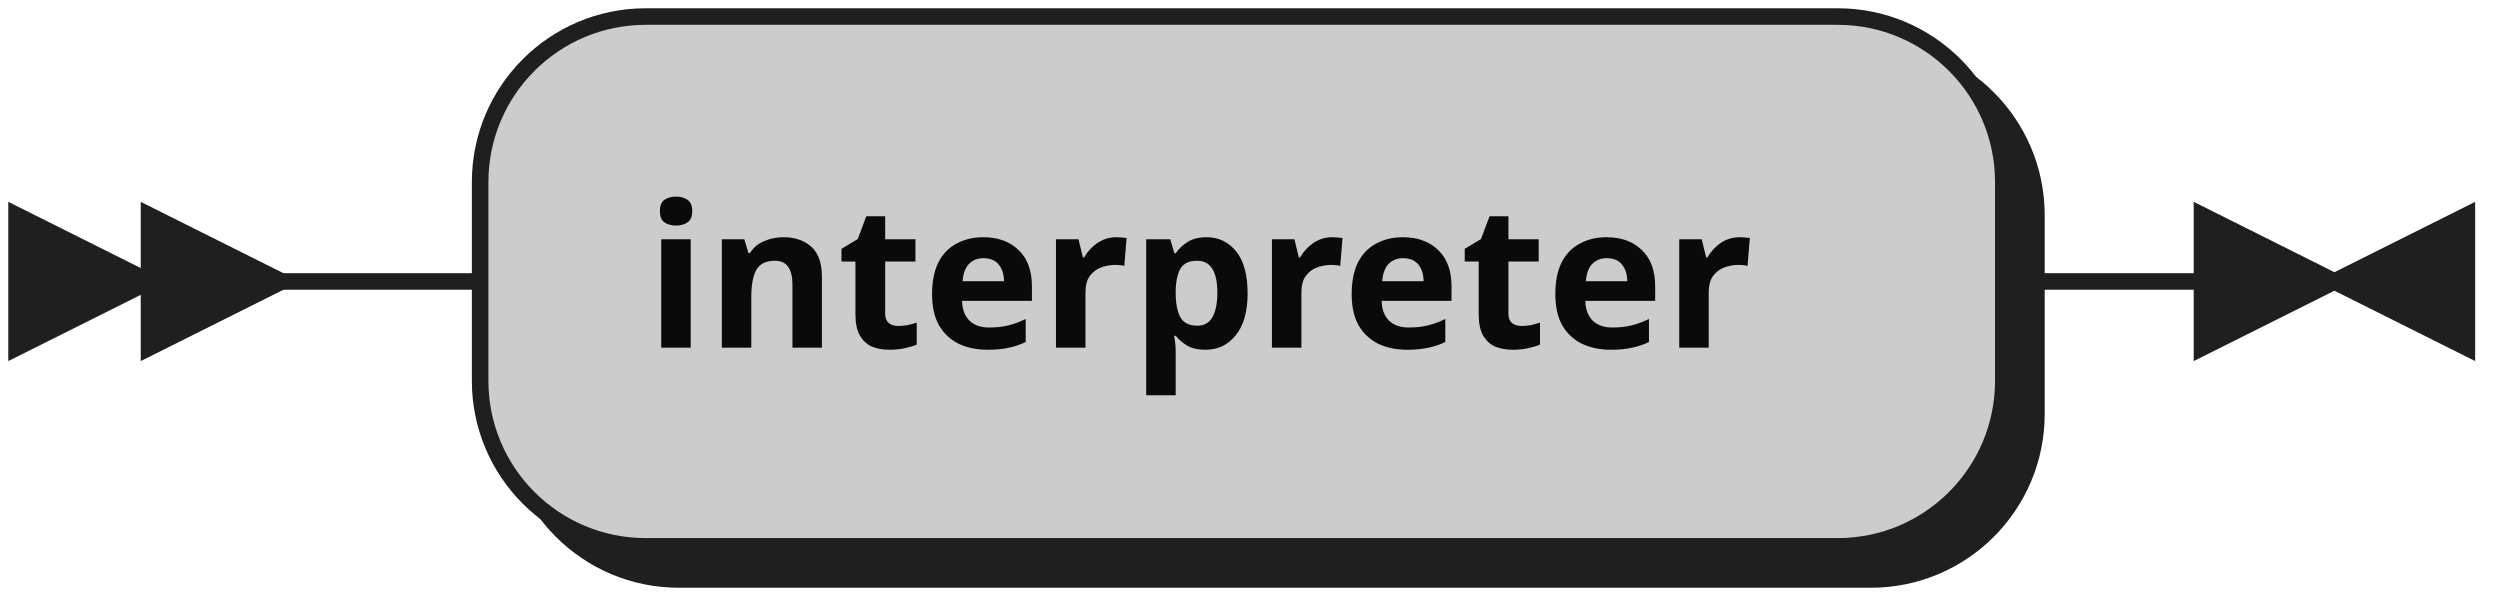
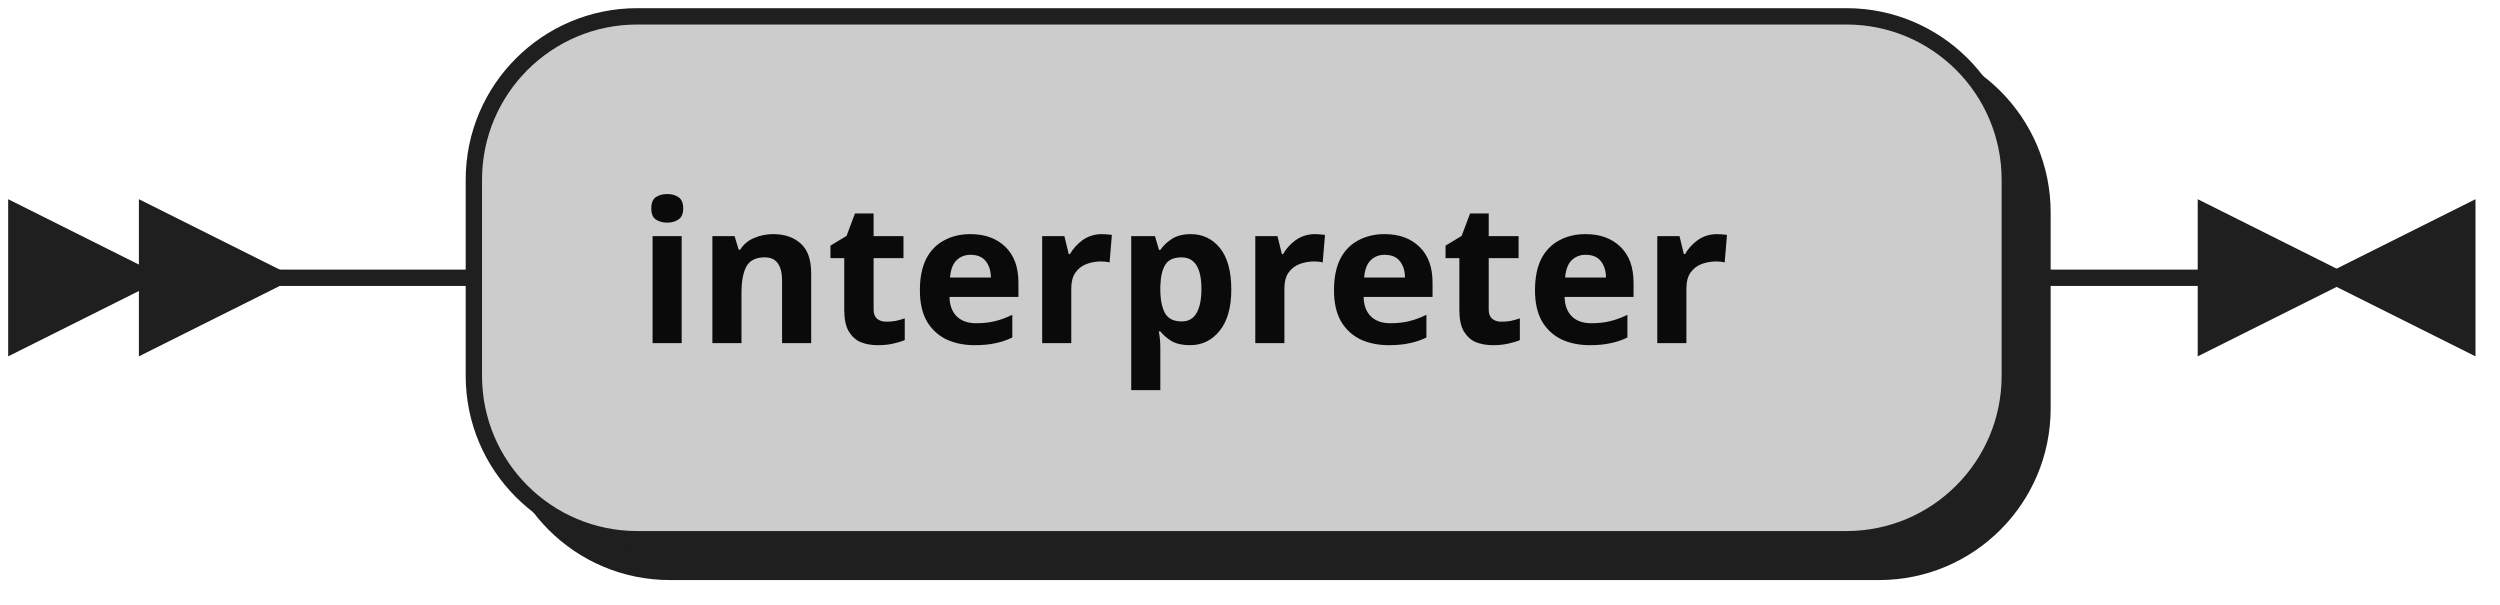
- <svg xmlns="http://www.w3.org/2000/svg" width="151" height="37">
+ <svg xmlns="http://www.w3.org/2000/svg" width="153" height="37">
  <defs>
    <style type="text/css">
               @namespace "http://www.w3.org/2000/svg";
               .line                 {fill: none; stroke: #1F1F1F;}
               .bold-line            {stroke: #0A0A0A; shape-rendering: crispEdges; stroke-width:
               2; }
               .thin-line            {stroke: #0F0F0F; shape-rendering: crispEdges}
               .filled               {fill: #1F1F1F; stroke: none;}
               text.terminal         {font-family: Verdana, Sans-serif;
               font-size: 12px;
               fill: #0A0A0A;
               font-weight: bold;
               }
               text.nonterminal      {font-family: Verdana, Sans-serif; font-style: italic;
               font-size: 12px;
               fill: #0D0D0D;
               }
               text.regexp           {font-family: Verdana, Sans-serif;
               font-size: 12px;
               fill: #0F0F0F;
               }
               rect, circle, polygon {fill: #1F1F1F; stroke: #1F1F1F;}
               rect.terminal         {fill: #CCCCCC; stroke: #1F1F1F;}
               rect.nonterminal      {fill: #E3E3E3; stroke: #1F1F1F;}
               rect.text             {fill: none; stroke: none;}
               polygon.regexp        {fill: #EFEFEF; stroke: #1F1F1F;}

            </style>
  </defs>
  <polygon points="9 17 1 13 1 21" />
  <polygon points="17 17 9 13 9 21" />
-   <rect x="31" y="3" width="92" height="32" rx="10" />
-   <rect x="29" y="1" width="92" height="32" class="terminal" rx="10" />
+   <rect x="31" y="3" width="94" height="32" rx="10" />
+   <rect x="29" y="1" width="94" height="32" class="terminal" rx="10" />
  <text class="terminal" x="39" y="21">interpreter</text>
-   <path class="line" d="m17 17 h2 m0 0 h10 m92 0 h10 m3 0 h-3" />
-   <polygon points="141 17 149 13 149 21" />
-   <polygon points="141 17 133 13 133 21" />
+   <path class="line" d="m17 17 h2 m0 0 h10 m94 0 h10 m3 0 h-3" />
+   <polygon points="143 17 151 13 151 21" />
+   <polygon points="143 17 135 13 135 21" />
</svg>
